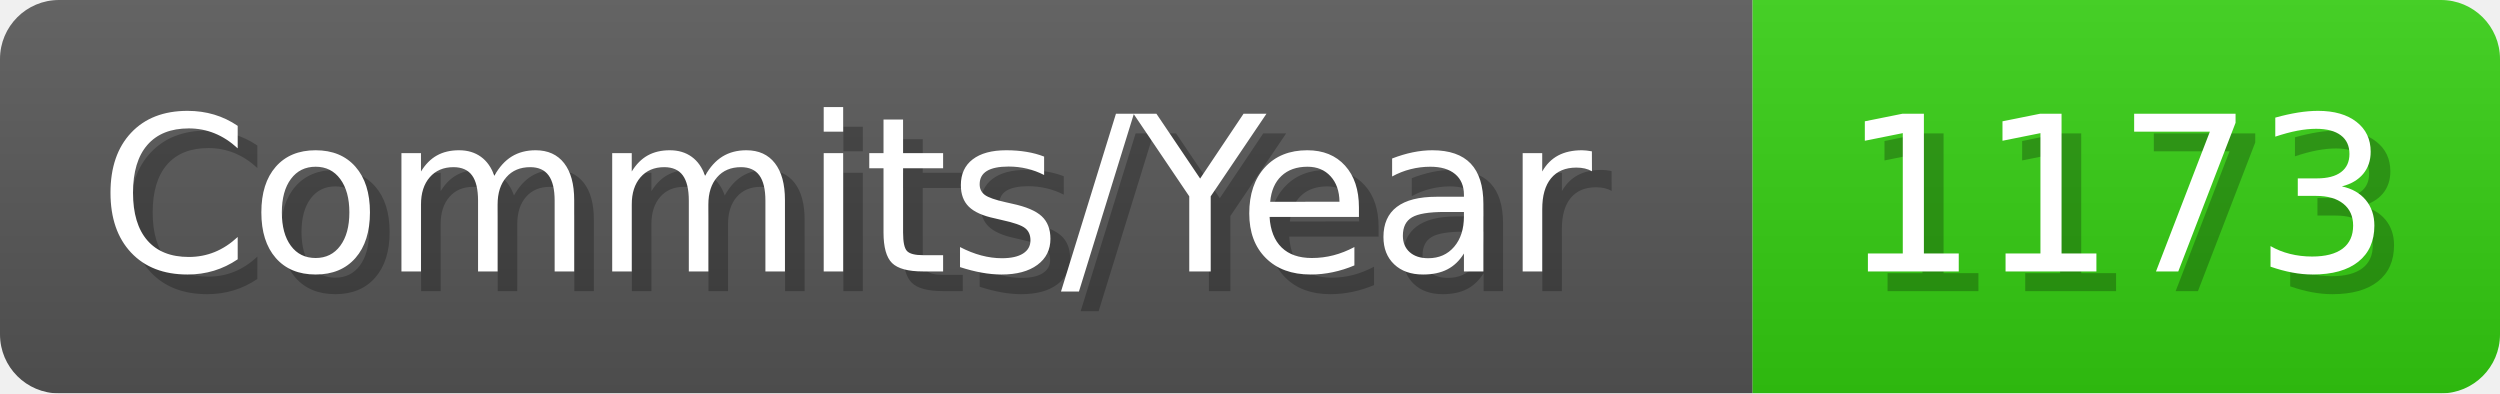
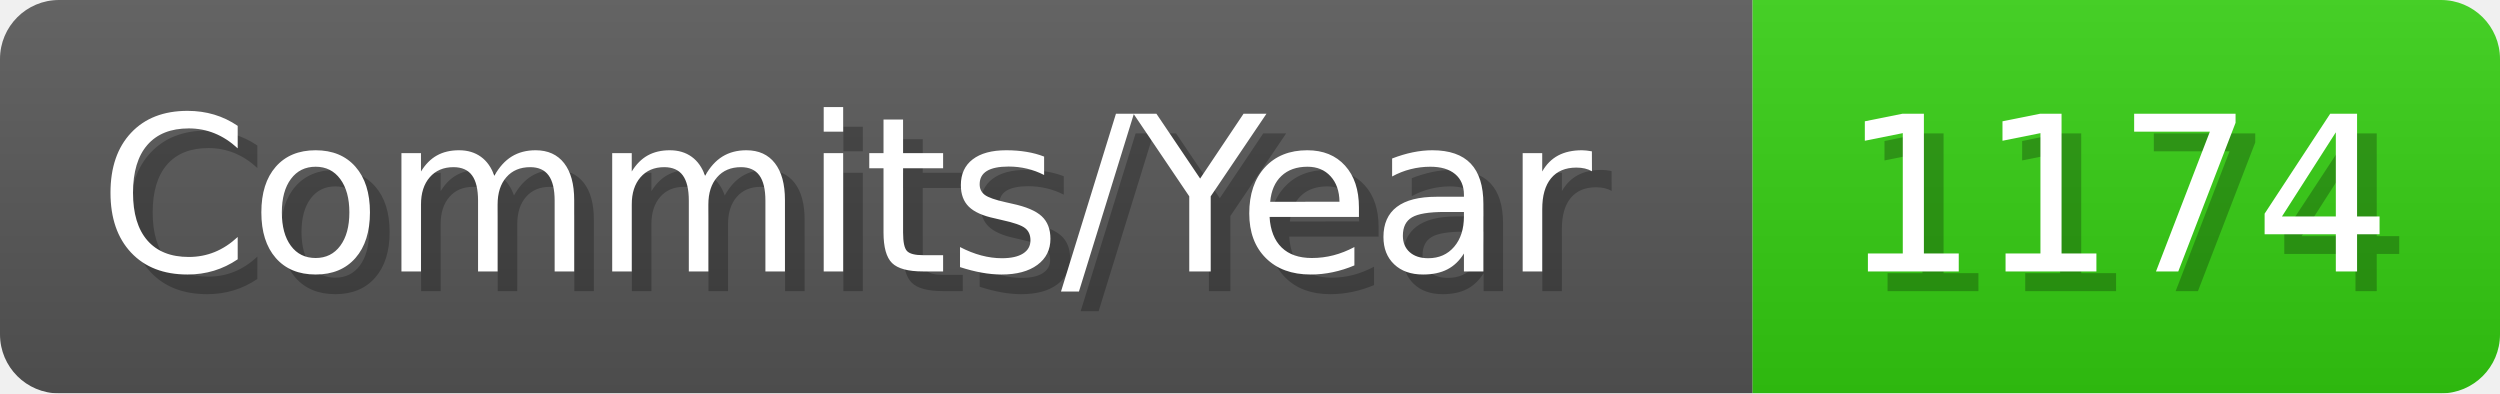
- <svg xmlns="http://www.w3.org/2000/svg" width="127.1" height="20" viewBox="0 0 1271 200" role="img" aria-label="Commits/Year: 1173">
+ <svg xmlns="http://www.w3.org/2000/svg" width="127.1" height="20" viewBox="0 0 1271 200" role="img" aria-label="Commits/Year: 1174">
  <linearGradient id="aUPdi" x2="0" y2="100%">
    <stop offset="0" stop-opacity=".1" stop-color="#EEE" />
    <stop offset="1" stop-opacity=".1" />
  </linearGradient>
  <mask id="WfAiQ">
    <rect width="1271" height="200" rx="30" fill="#FFF" />
  </mask>
  <g mask="url(#WfAiQ)">
    <rect width="891" height="200" fill="#555" />
    <rect width="380" height="200" fill="#3C1" x="891" />
    <rect width="1271" height="200" fill="url(#aUPdi)" />
  </g>
  <g aria-hidden="true" fill="#fff" text-anchor="start" font-family="Verdana,DejaVu Sans,sans-serif" font-size="110">
    <text x="60" y="148" textLength="791" fill="#000" opacity="0.25">Commits/Year</text>
    <text x="50" y="138" textLength="791">Commits/Year</text>
-     <text x="946" y="148" textLength="280" fill="#000" opacity="0.25">1173</text>
-     <text x="936" y="138" textLength="280">1173</text>
+     <text x="946" y="148" textLength="280" fill="#000" opacity="0.25">1174</text>
+     <text x="936" y="138" textLength="280">1174</text>
  </g>
</svg>
